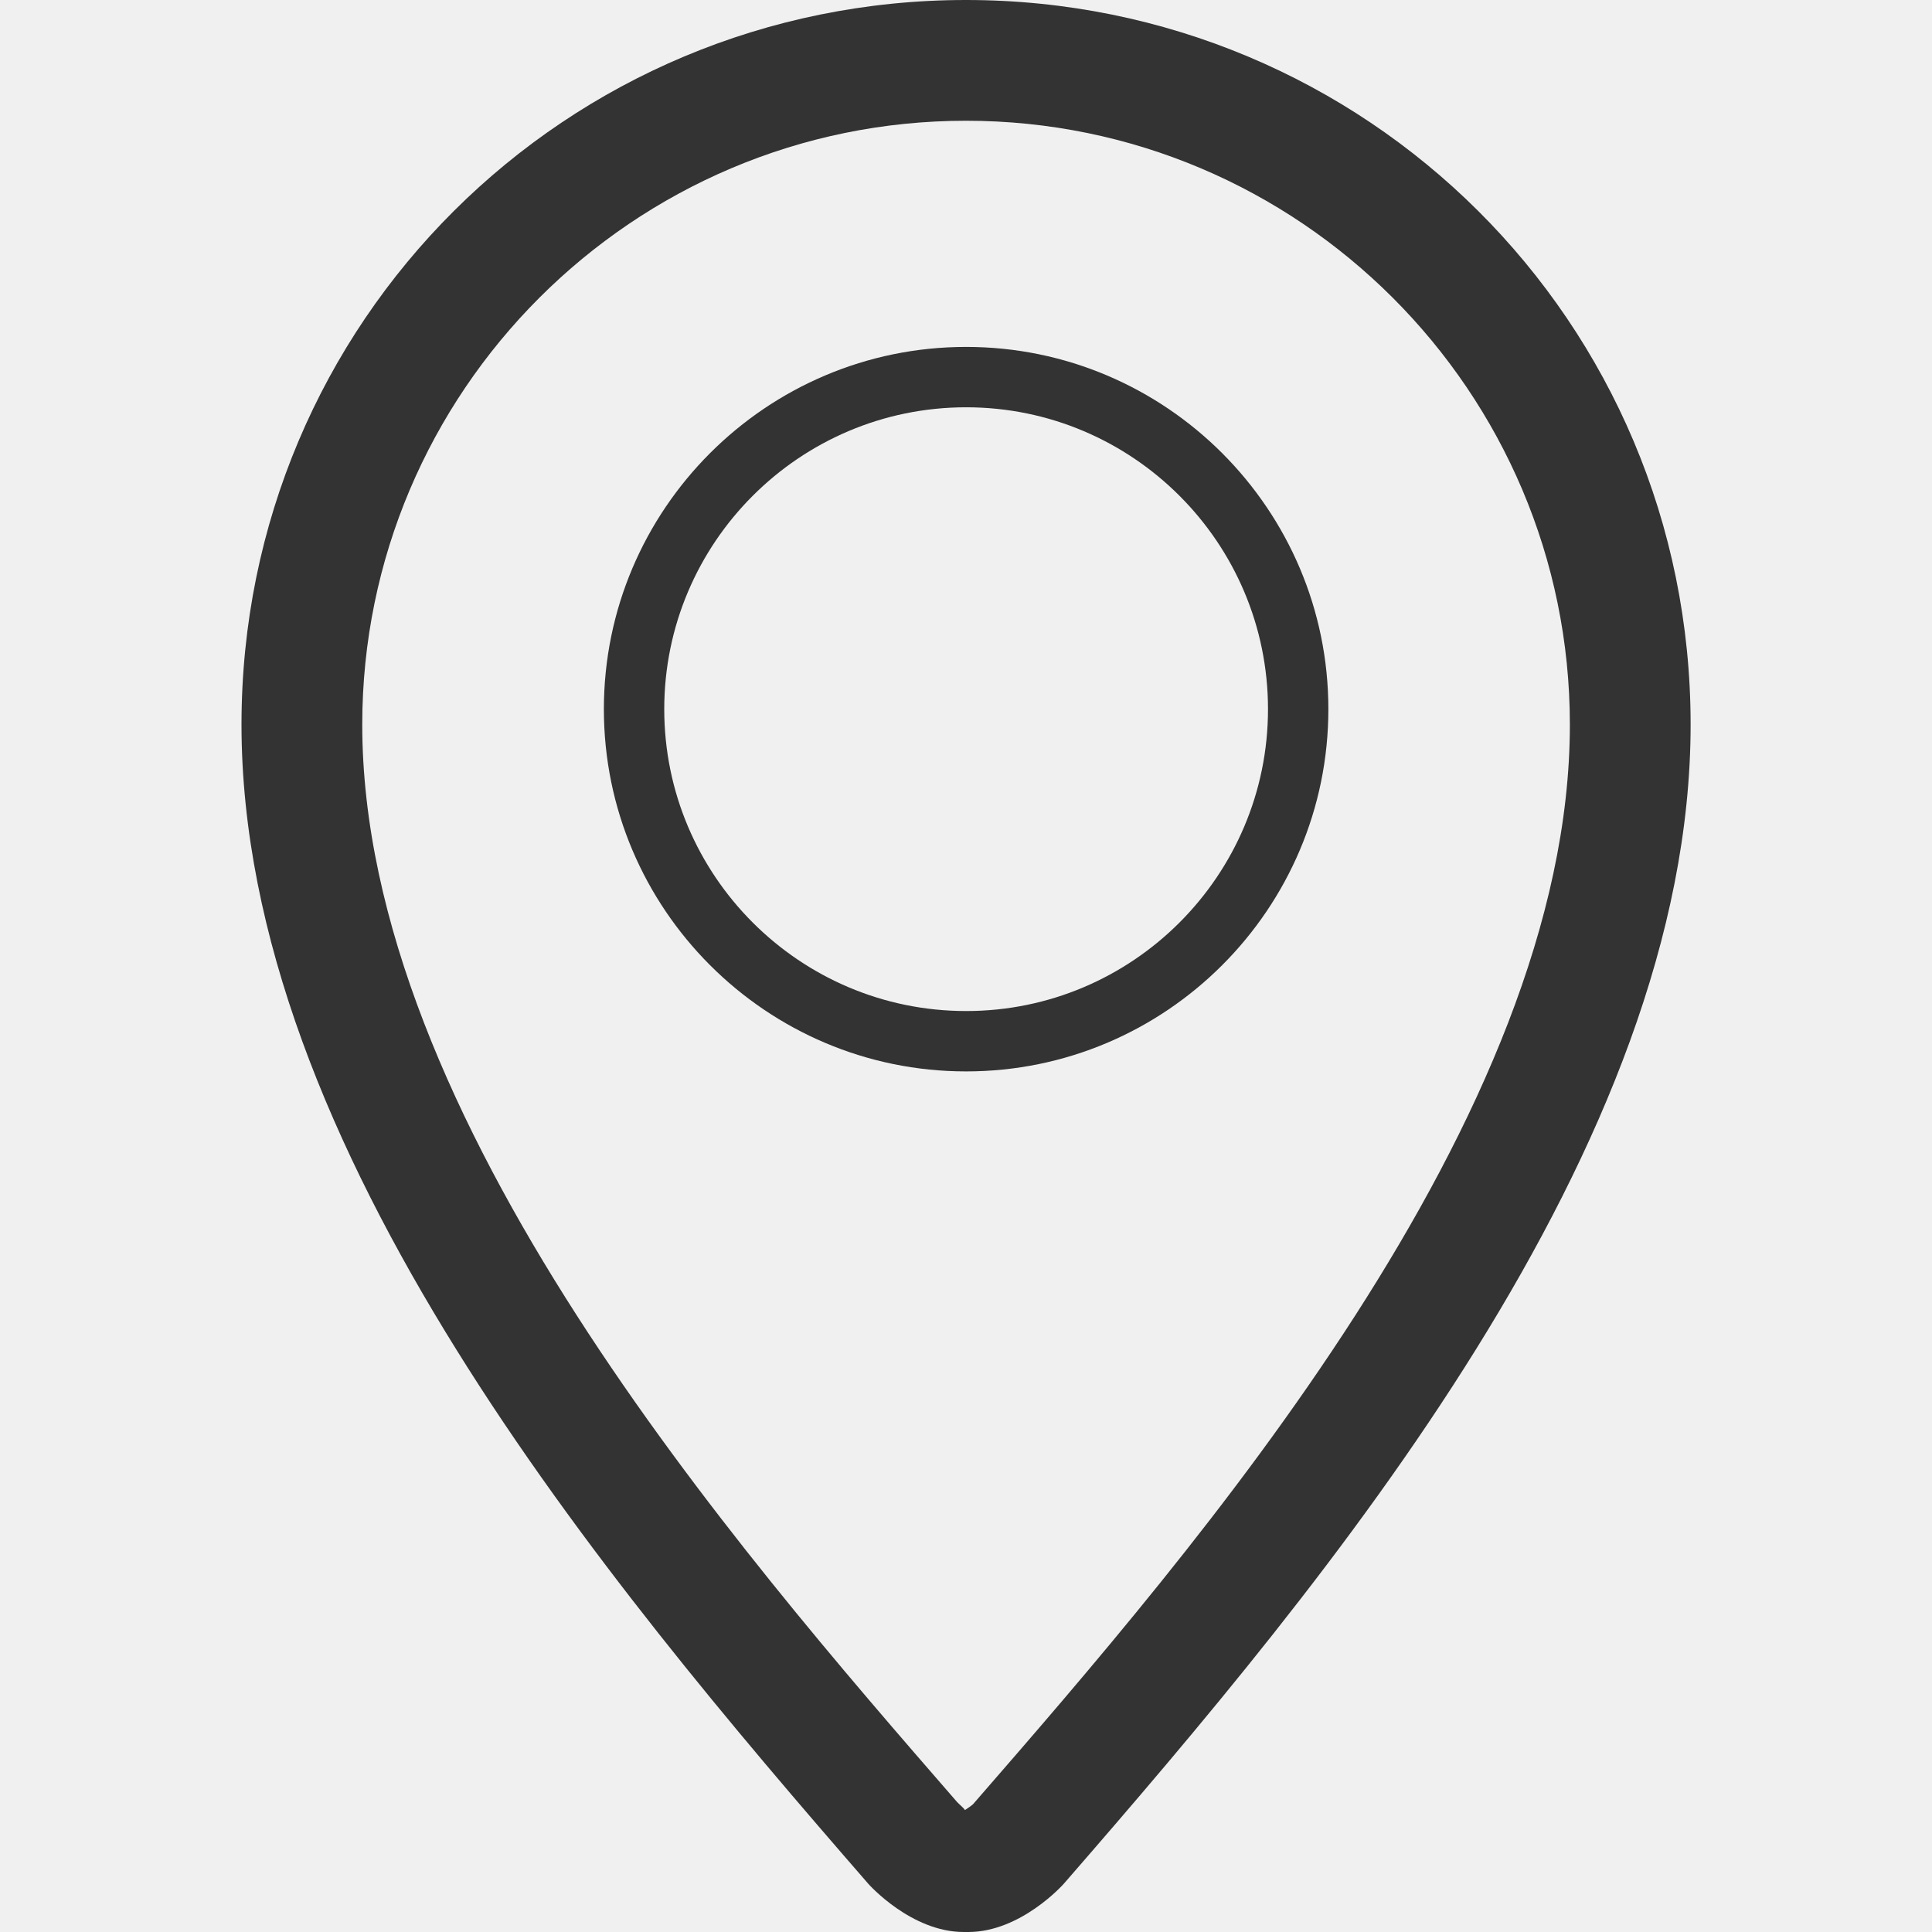
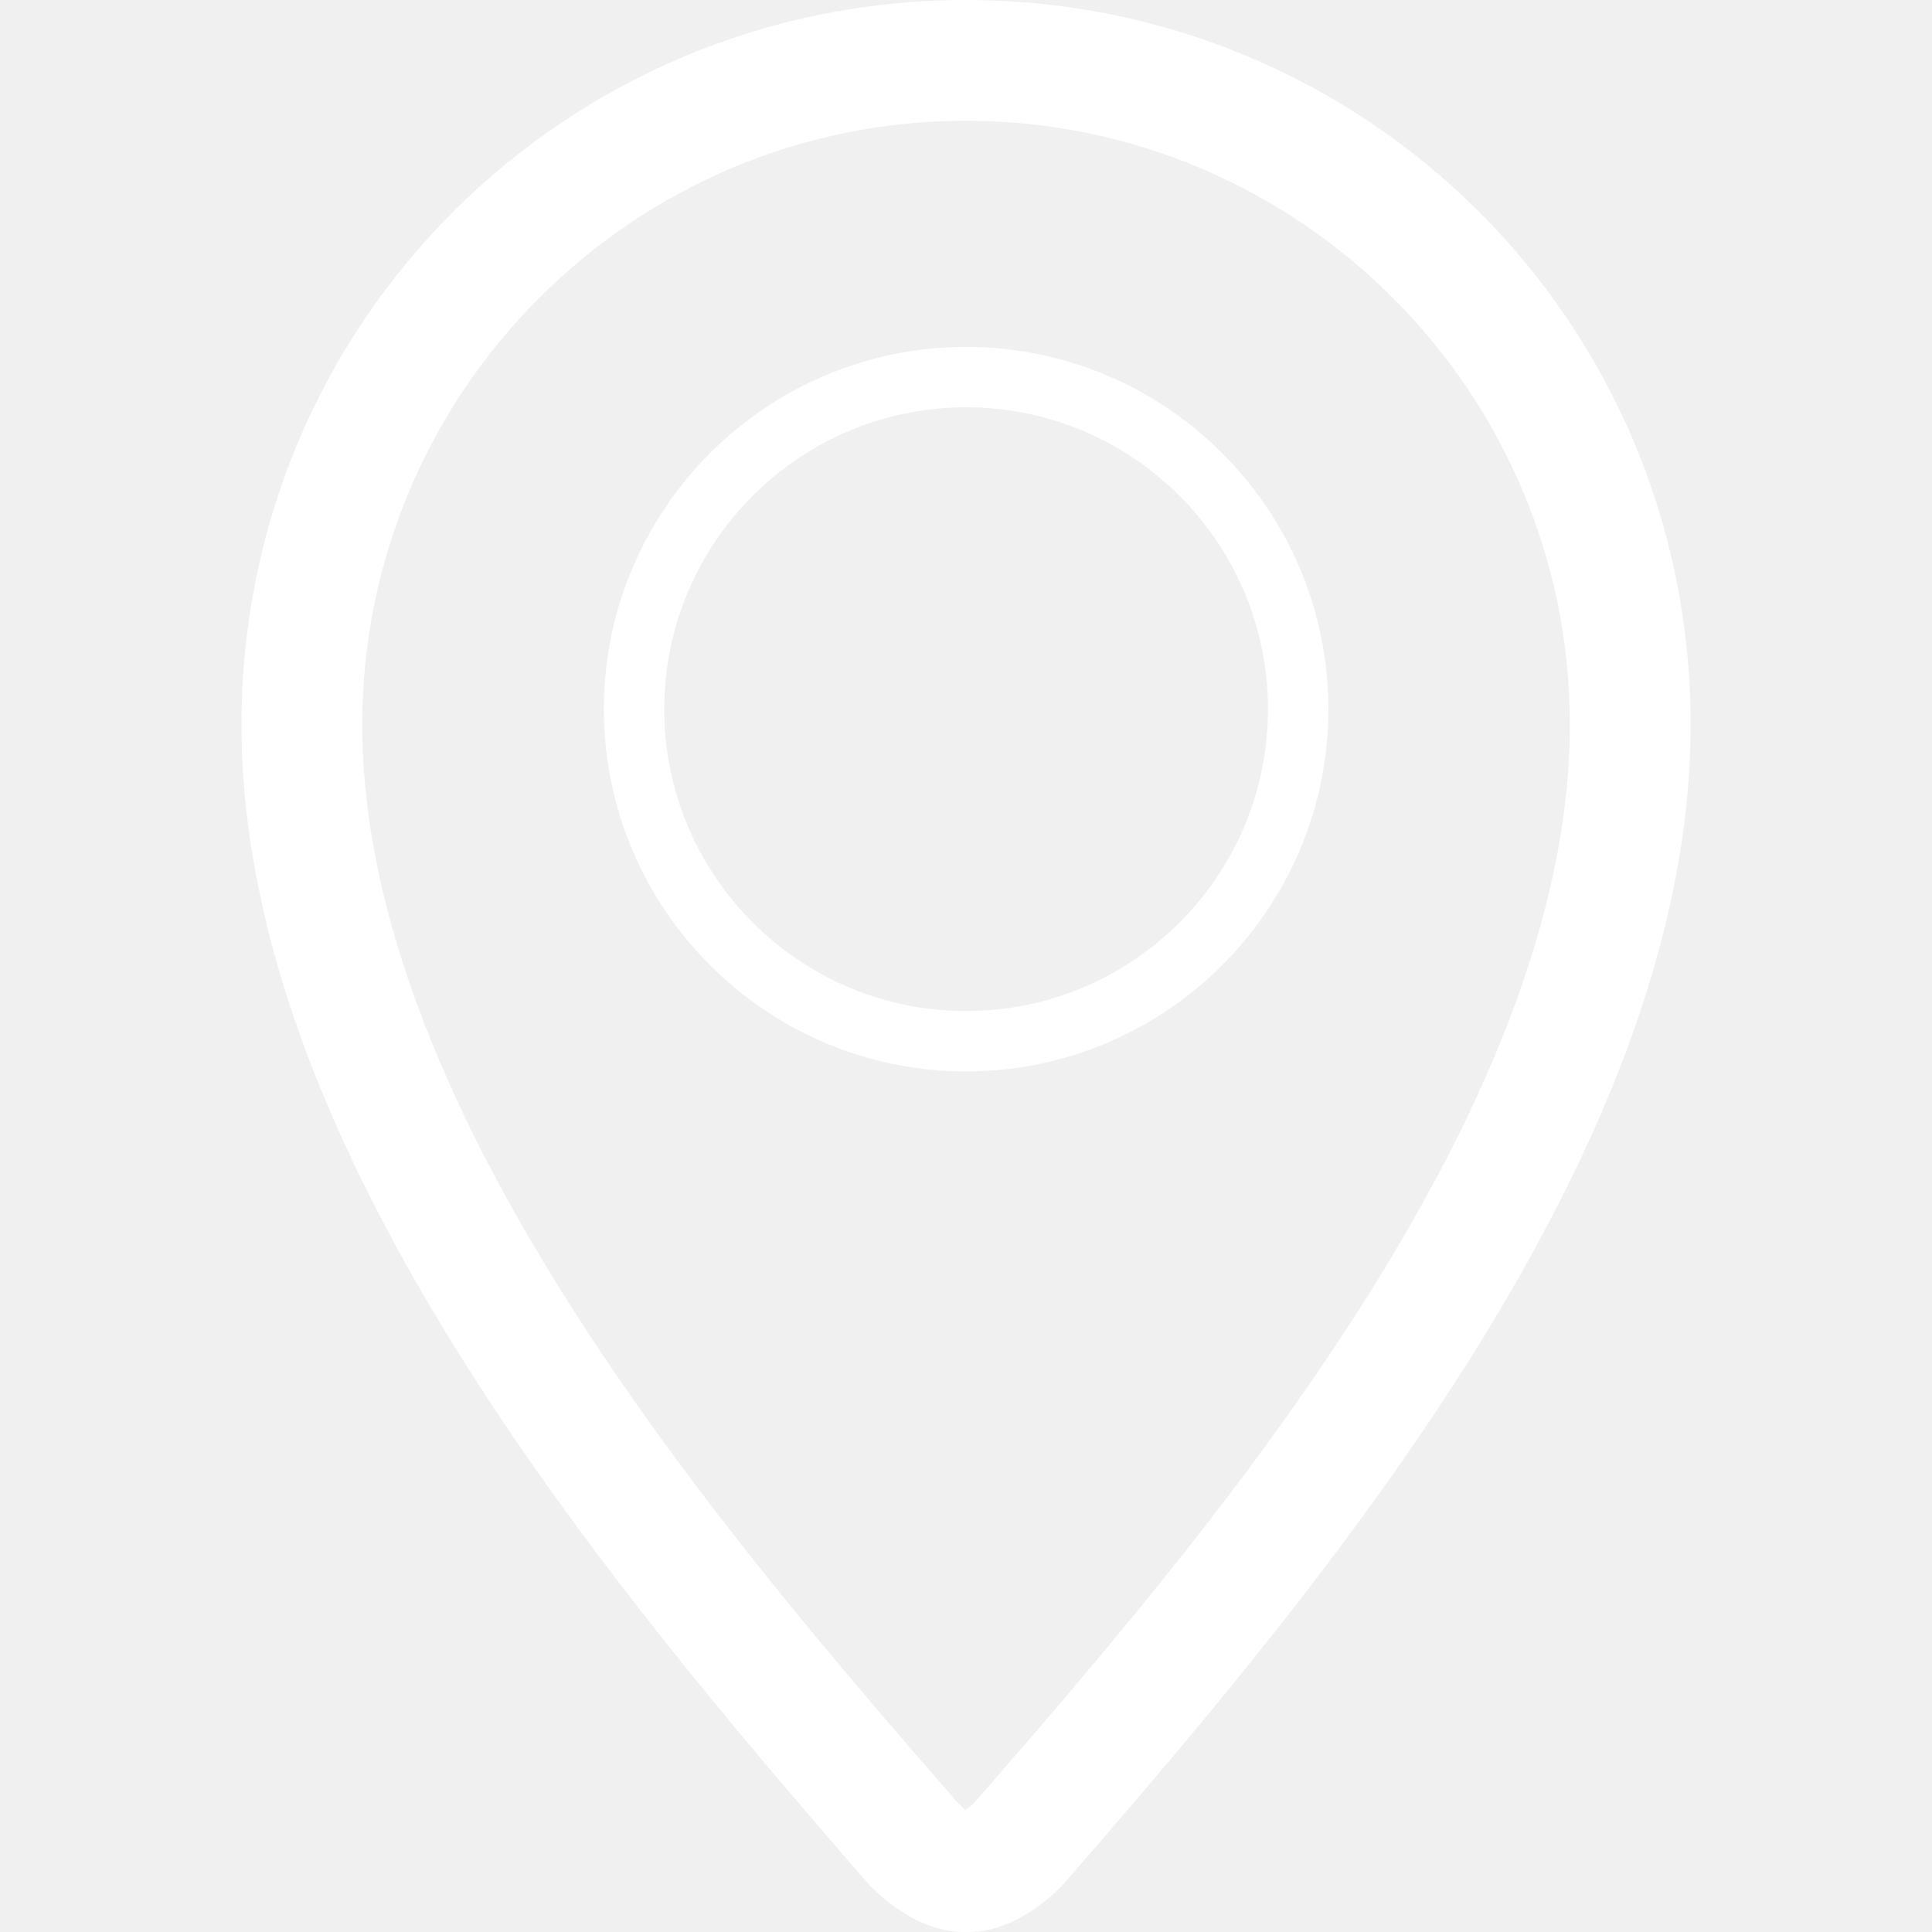
- <svg xmlns="http://www.w3.org/2000/svg" enable-background="new 0 0 32 32" height="32px" id="Layer_1" version="1.1" viewBox="0 0 32 32" width="32px" xml:space="preserve">
+ <svg xmlns="http://www.w3.org/2000/svg" version="1.1" id="Layer_1" x="0px" y="0px" width="32px" height="32px" viewBox="0 0 32 32" enable-background="new 0 0 32 32" xml:space="preserve">
  <g id="location">
-     <path clip-rule="evenodd" d="M16.002,17.746c3.309,0,6-2.692,6-6s-2.691-6-6-6   c-3.309,0-6,2.691-6,6S12.693,17.746,16.002,17.746z M16.002,6.746c2.758,0,5,2.242,5,5s-2.242,5-5,5c-2.758,0-5-2.242-5-5   S13.244,6.746,16.002,6.746z" fill="#333333" fill-rule="evenodd" />
-     <path clip-rule="evenodd" d="M16,0C9.382,0,4,5.316,4,12.001c0,7,6.001,14.161,10.376,19.194   C14.392,31.215,15.094,32,15.962,32c0.002,0,0.073,0,0.077,0c0.867,0,1.57-0.785,1.586-0.805   c4.377-5.033,10.377-12.193,10.377-19.194C28.002,5.316,22.619,0,16,0z M16.117,29.883c-0.021,0.02-0.082,0.064-0.135,0.098   c-0.01-0.027-0.084-0.086-0.129-0.133C12.188,25.631,6,18.514,6,12.001C6,6.487,10.487,2,16,2c5.516,0,10.002,4.487,10.002,10.002   C26.002,18.514,19.814,25.631,16.117,29.883z" fill="#333333" fill-rule="evenodd" />
+     <path fill="#FFFFFF" d="M16.002,17.746c3.309,0,6-2.692,6-6s-2.691-6-6-6c-3.309,0-6,2.691-6,6S12.693,17.746,16.002,17.746z    M16.002,6.746c2.758,0,5,2.242,5,5c0,2.758-2.242,5-5,5s-5-2.242-5-5C11.002,8.988,13.244,6.746,16.002,6.746z" />
+     <path fill="#FFFFFF" d="M16,0C9.382,0,4,5.316,4,12.001c0,7,6.001,14.161,10.376,19.194C14.392,31.215,15.094,32,15.962,32   c0.002,0,0.073,0,0.077,0c0.867,0,1.57-0.785,1.586-0.805c4.377-5.033,10.377-12.193,10.377-19.194C28.002,5.316,22.619,0,16,0z    M16.117,29.883c-0.021,0.02-0.082,0.064-0.135,0.098c-0.01-0.026-0.084-0.086-0.129-0.133C12.188,25.631,6,18.514,6,12.001   C6,6.487,10.487,2,16,2c5.516,0,10.002,4.487,10.002,10.002C26.002,18.514,19.814,25.631,16.117,29.883z" />
  </g>
</svg>
